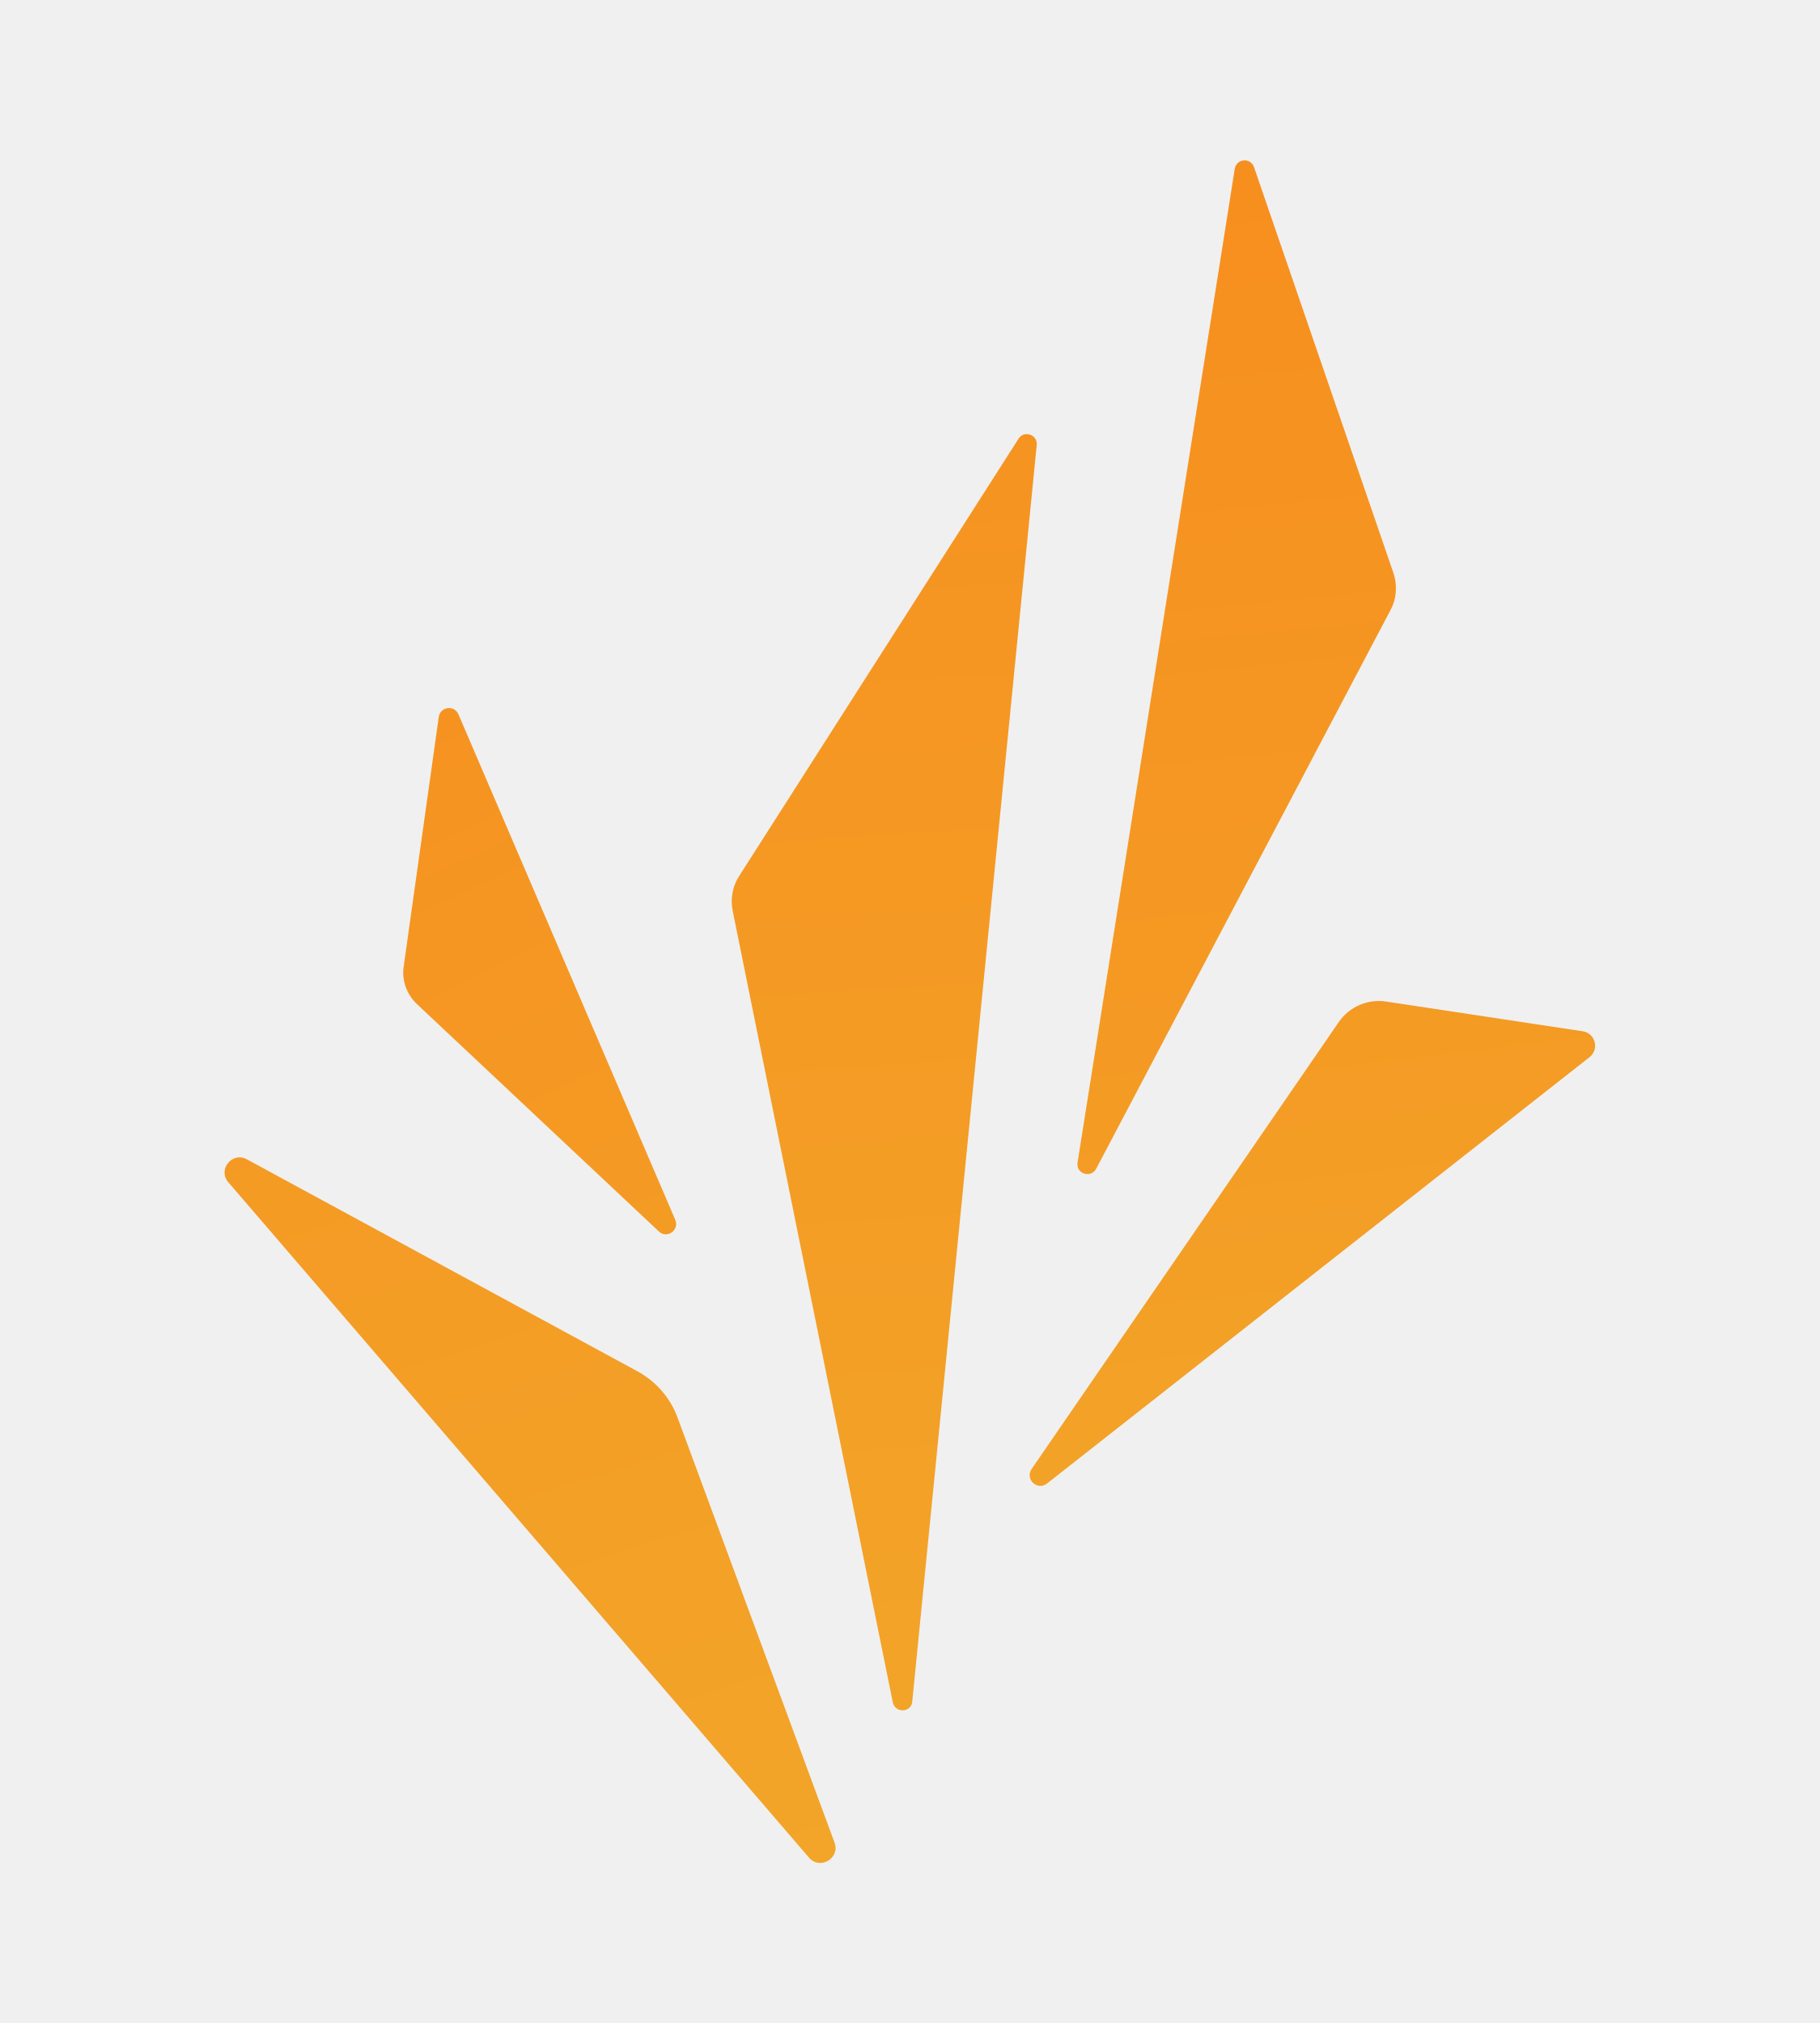
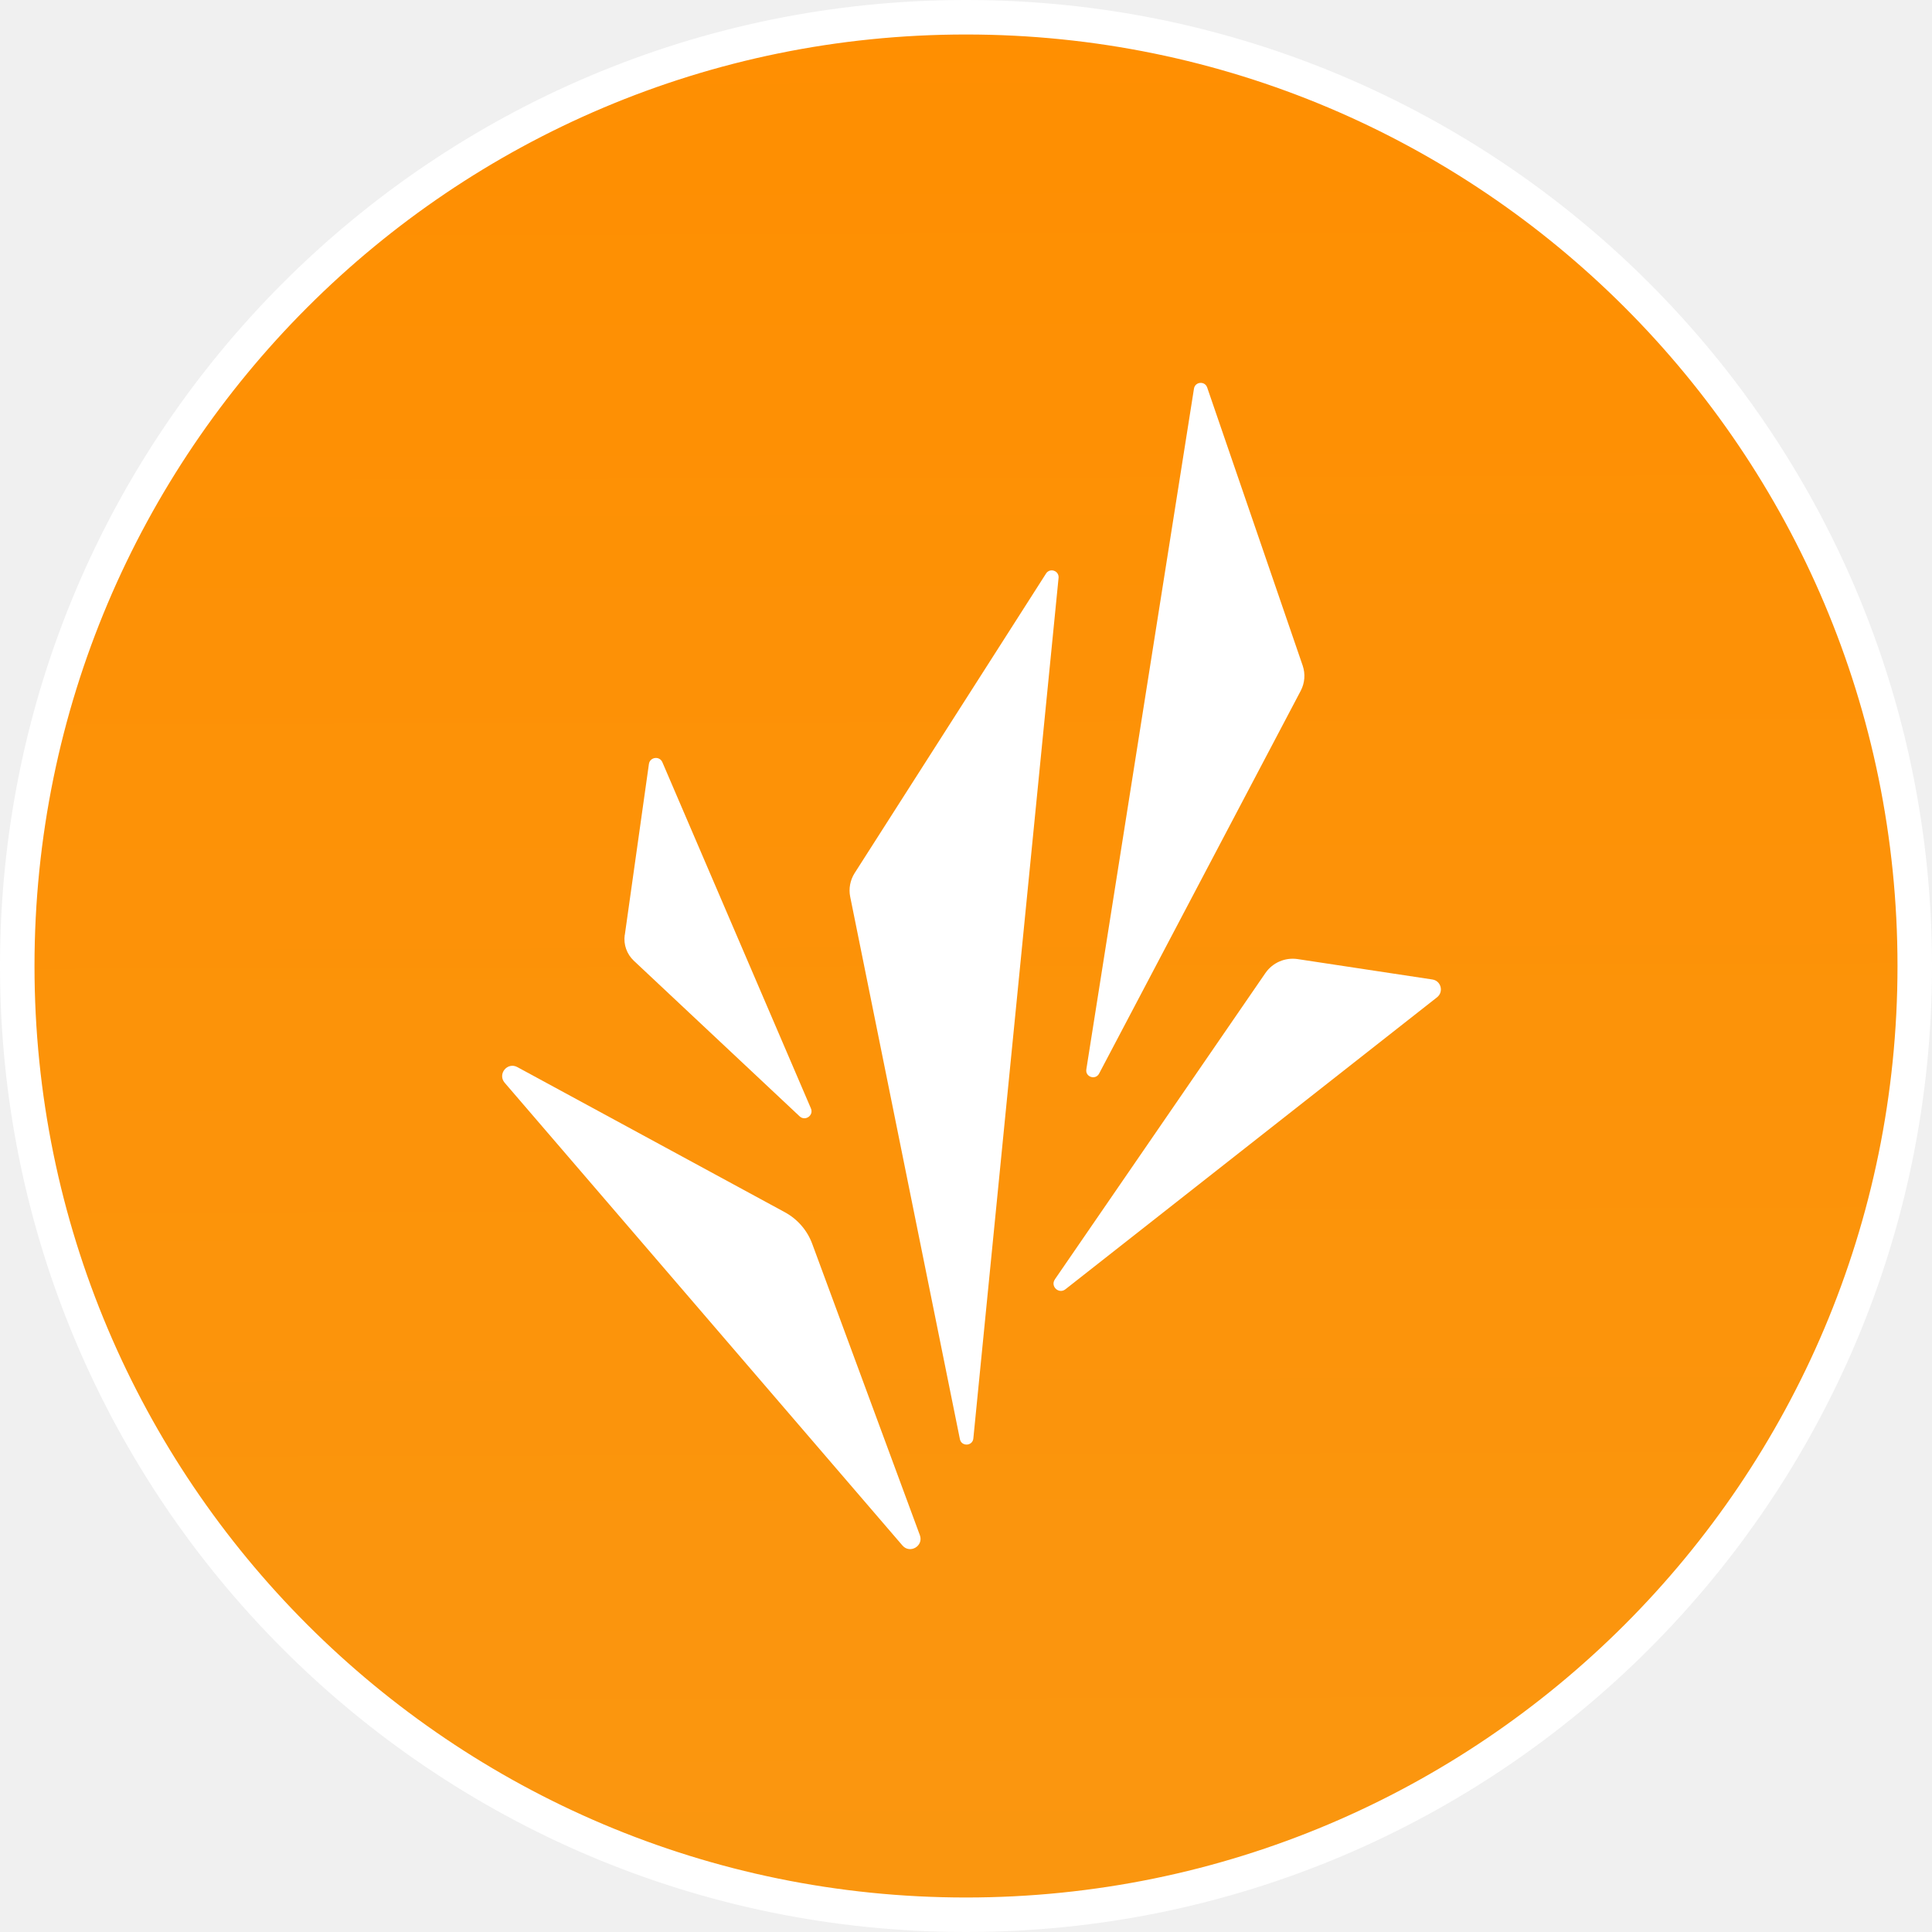
- <svg xmlns="http://www.w3.org/2000/svg" viewBox="0 0 851 946" fill="none">
-   <path d="M378.264 868.644L106.764 552.844C101.664 546.944 108.564 538.344 115.464 542.144L298.064 641.244C306.664 645.944 313.364 653.544 316.764 662.744L390.264 861.744C392.864 868.944 383.364 874.644 378.264 868.644Z" fill="url(#paint0_linear_210_2)" />
-   <path d="M417.465 796.045L342.565 425.745C341.465 420.245 342.565 414.445 345.565 409.745L476.265 205.145C478.865 201.045 485.265 203.245 484.765 208.145L426.565 795.645C426.165 800.945 418.565 801.245 417.465 796.045Z" fill="url(#paint1_linear_210_2)" />
-   <path d="M482.365 686.945L626.065 477.845C630.965 470.745 639.565 467.045 648.165 468.345L740.065 482.245C745.965 483.145 747.965 490.645 743.265 494.345L489.565 693.745C485.065 697.245 479.165 691.745 482.365 686.945Z" fill="url(#paint2_linear_210_2)" />
-   <path d="M503.863 543.645L577.364 78.945C578.164 74.144 584.764 73.544 586.364 78.144L651.564 267.944C653.464 273.644 653.064 279.844 650.264 285.144L512.564 546.544C510.064 551.144 502.963 548.845 503.863 543.645Z" fill="url(#paint3_linear_210_2)" />
-   <path d="M188.764 451.945L205.164 335.245C205.864 330.445 212.464 329.545 214.364 334.045L315.764 570.445C317.764 575.245 311.864 579.445 308.064 575.845L194.864 469.445C190.164 464.945 187.764 458.345 188.764 451.945Z" fill="url(#paint4_linear_210_2)" />
+ <svg xmlns="http://www.w3.org/2000/svg" width="56" height="56" viewBox="0 0 56 56" fill="none">
+   <rect x="0.5" y="0.5" width="55" height="55" rx="27.5" fill="url(#paint0_linear_135_397)" />
+   <rect x="0.5" y="0.5" width="55" height="55" rx="27.5" stroke="white" />
+   <path d="M26.158 44.797L14.629 31.385C14.413 31.134 14.707 30.772 14.997 30.931L22.749 35.137C23.115 35.336 23.398 35.661 23.542 36.051L26.663 44.499C26.777 44.81 26.374 45.048 26.158 44.797Z" fill="white" />
+   <path d="M27.823 41.714L24.643 25.991C24.596 25.758 24.643 25.512 24.77 25.31L30.32 16.624C30.432 16.45 30.703 16.542 30.683 16.751L28.213 41.694C28.191 41.92 27.868 41.935 27.823 41.714Z" fill="white" />
+   <path d="M30.576 37.083L36.678 28.205C36.887 27.902 37.249 27.745 37.615 27.8L41.518 28.391C41.769 28.428 41.853 28.749 41.655 28.906L30.881 37.371C30.69 37.52 30.439 37.284 30.576 37.085V37.083Z" fill="white" />
+   <path d="M31.488 30.995L34.608 11.264C34.641 11.061 34.924 11.036 34.991 11.232L37.759 19.293C37.841 19.534 37.821 19.797 37.702 20.023L31.858 31.119C31.753 31.316 31.453 31.216 31.488 30.998V30.995Z" fill="white" />
+   <path d="M18.11 27.102L18.809 22.145C18.838 21.941 19.117 21.904 19.199 22.093L23.505 32.128C23.592 32.332 23.338 32.508 23.177 32.357L18.371 27.847C18.168 27.656 18.068 27.375 18.108 27.099L18.11 27.102Z" fill="white" />
  <defs>
-     <linearGradient id="paint0_linear_210_2" x1="47.957" y1="75.704" x2="308.32" y2="896.97" gradientUnits="userSpaceOnUse">
-       <stop stop-color="#F78E1E" />
-       <stop offset="1" stop-color="#F2A529" />
-     </linearGradient>
-     <linearGradient id="paint1_linear_210_2" x1="394.623" y1="14.972" x2="446.471" y2="836.794" gradientUnits="userSpaceOnUse">
-       <stop stop-color="#F78E1E" />
-       <stop offset="1" stop-color="#F2A529" />
-     </linearGradient>
-     <linearGradient id="paint2_linear_210_2" x1="561.43" y1="166.537" x2="631.976" y2="737.771" gradientUnits="userSpaceOnUse">
-       <stop stop-color="#F78E1E" />
-       <stop offset="1" stop-color="#F2A529" />
-     </linearGradient>
-     <linearGradient id="paint3_linear_210_2" x1="543.674" y1="54.415" x2="622.783" y2="867.064" gradientUnits="userSpaceOnUse">
-       <stop stop-color="#F78E1E" />
-       <stop offset="1" stop-color="#F2A529" />
-     </linearGradient>
-     <linearGradient id="paint4_linear_210_2" x1="111.133" y1="207.156" x2="428.917" y2="873.708" gradientUnits="userSpaceOnUse">
-       <stop stop-color="#F78E1E" />
-       <stop offset="1" stop-color="#F2A529" />
+     <linearGradient id="paint0_linear_135_397" x1="106.454" y1="-4.085" x2="106.944" y2="158.687" gradientUnits="userSpaceOnUse">
+       <stop stop-color="#FF8E00" />
+       <stop offset="1" stop-color="#F2A52B" />
    </linearGradient>
  </defs>
</svg>
